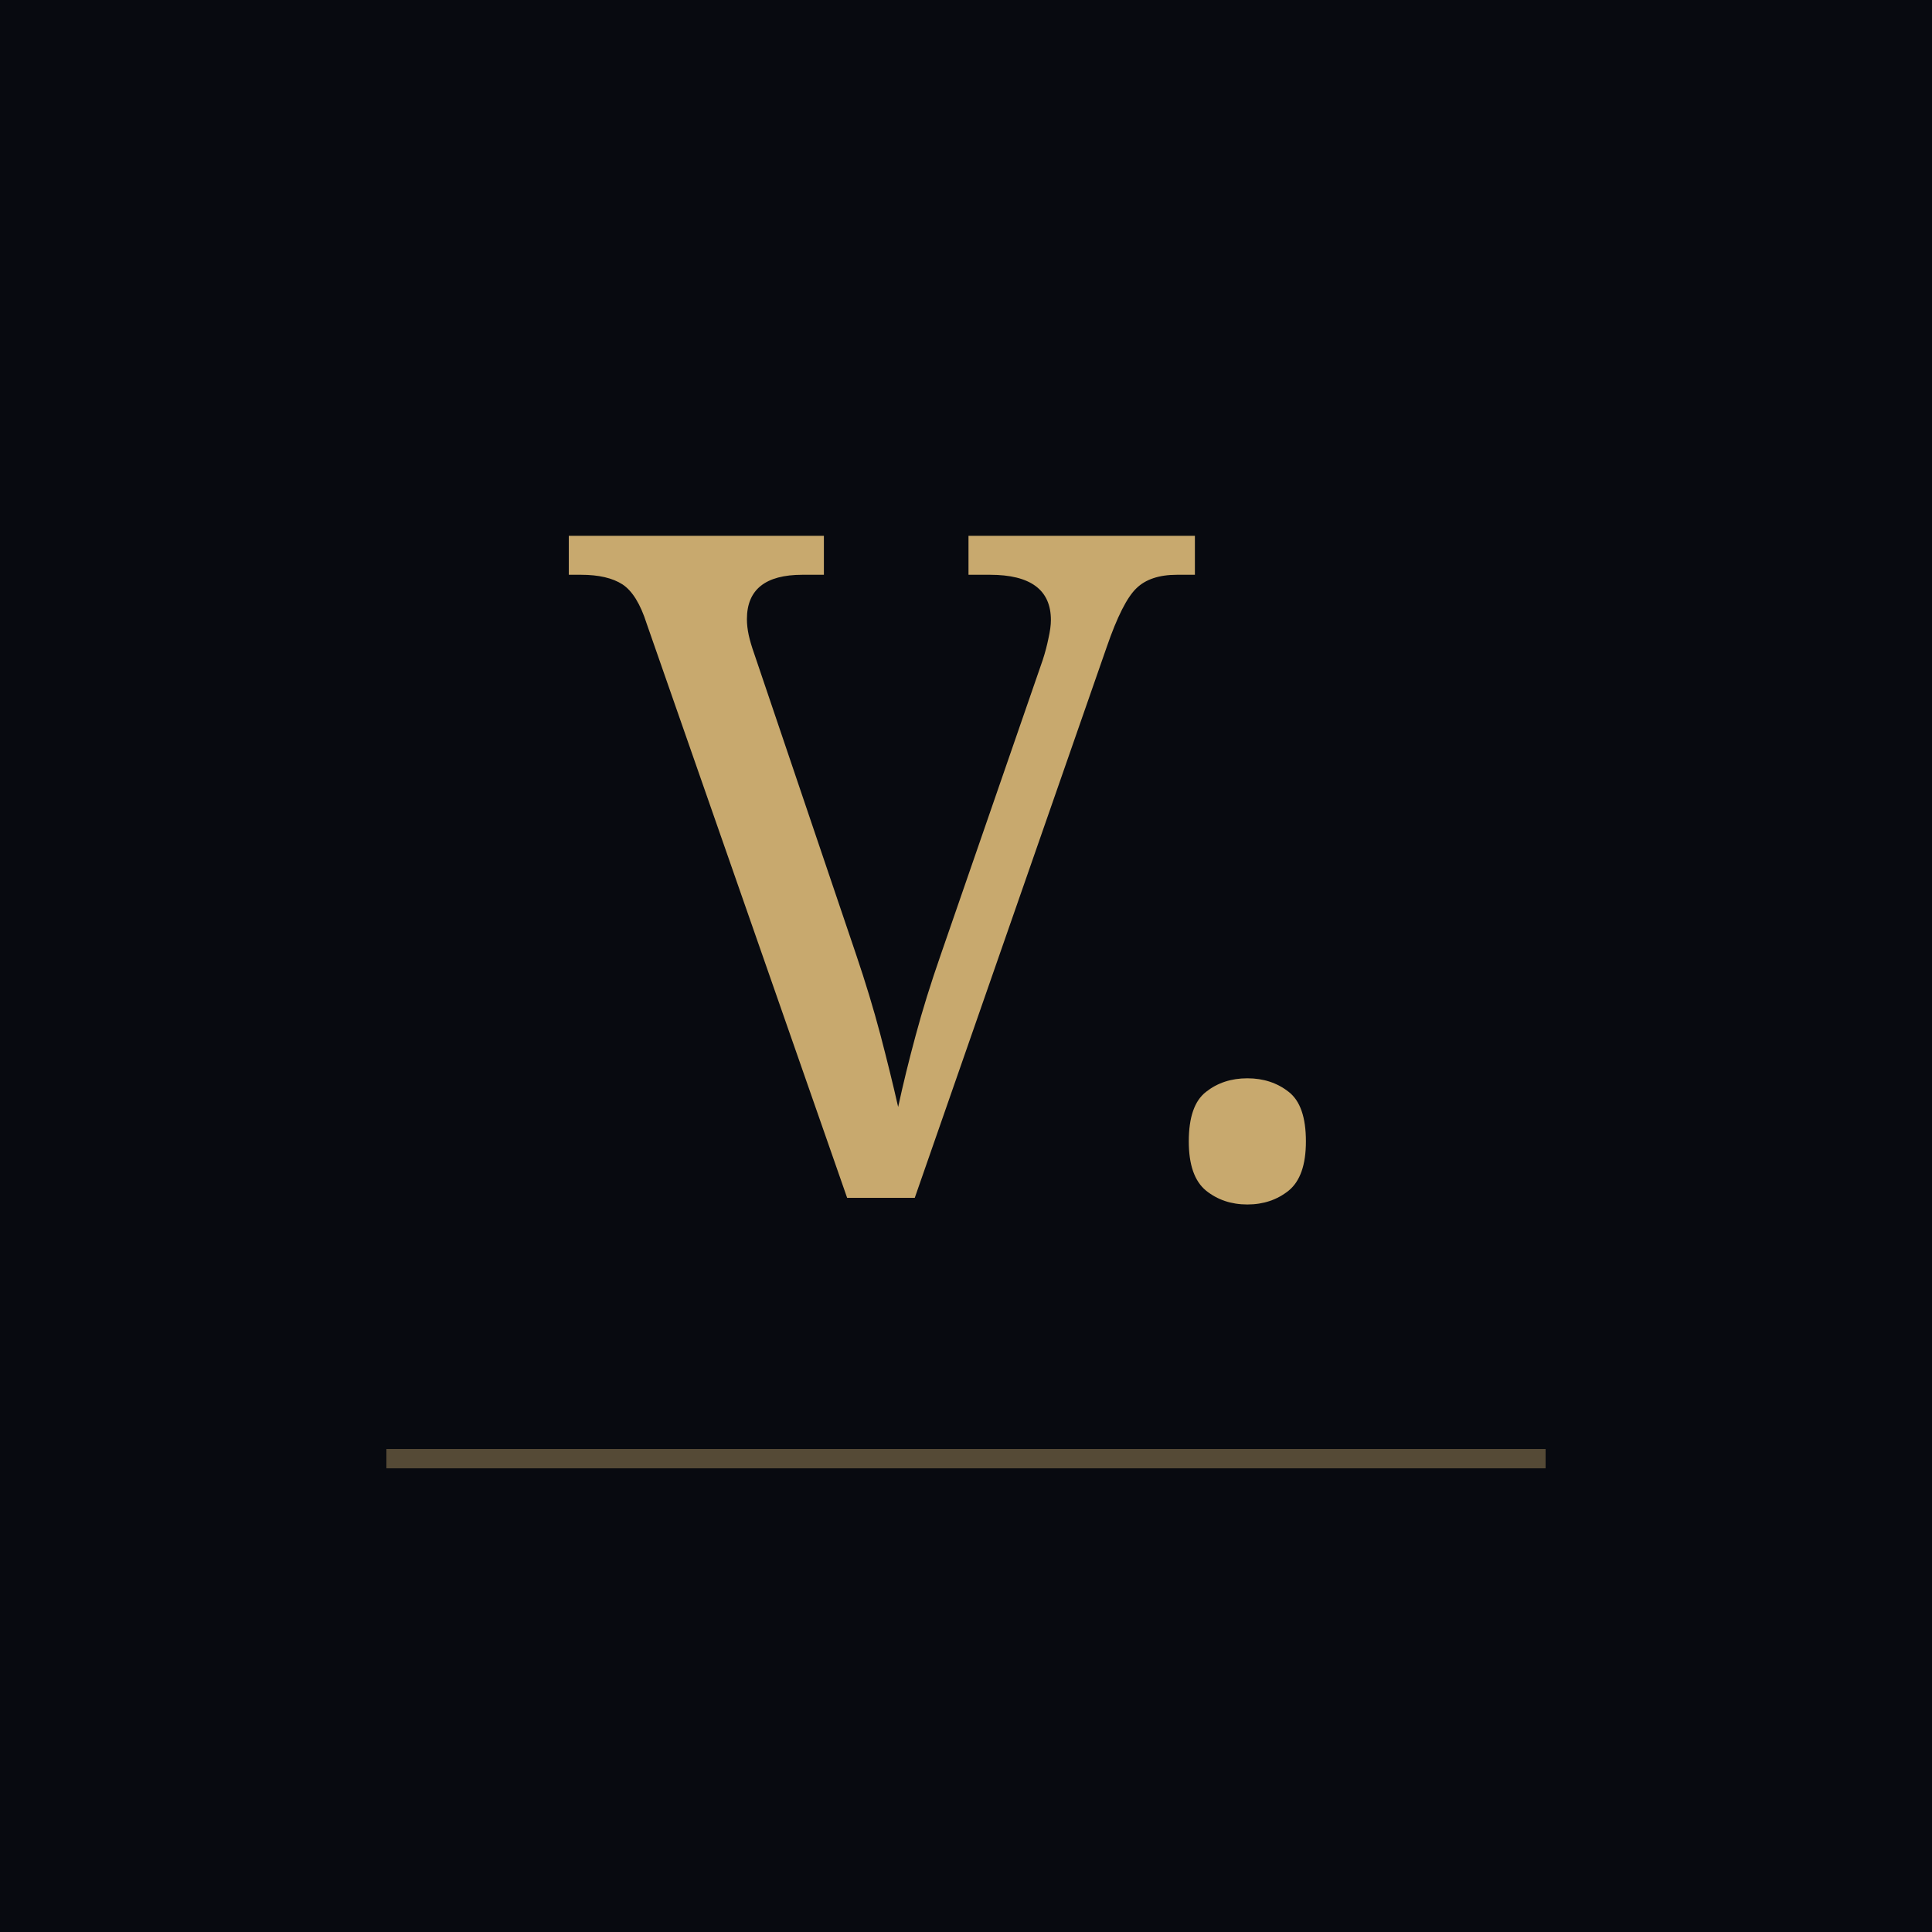
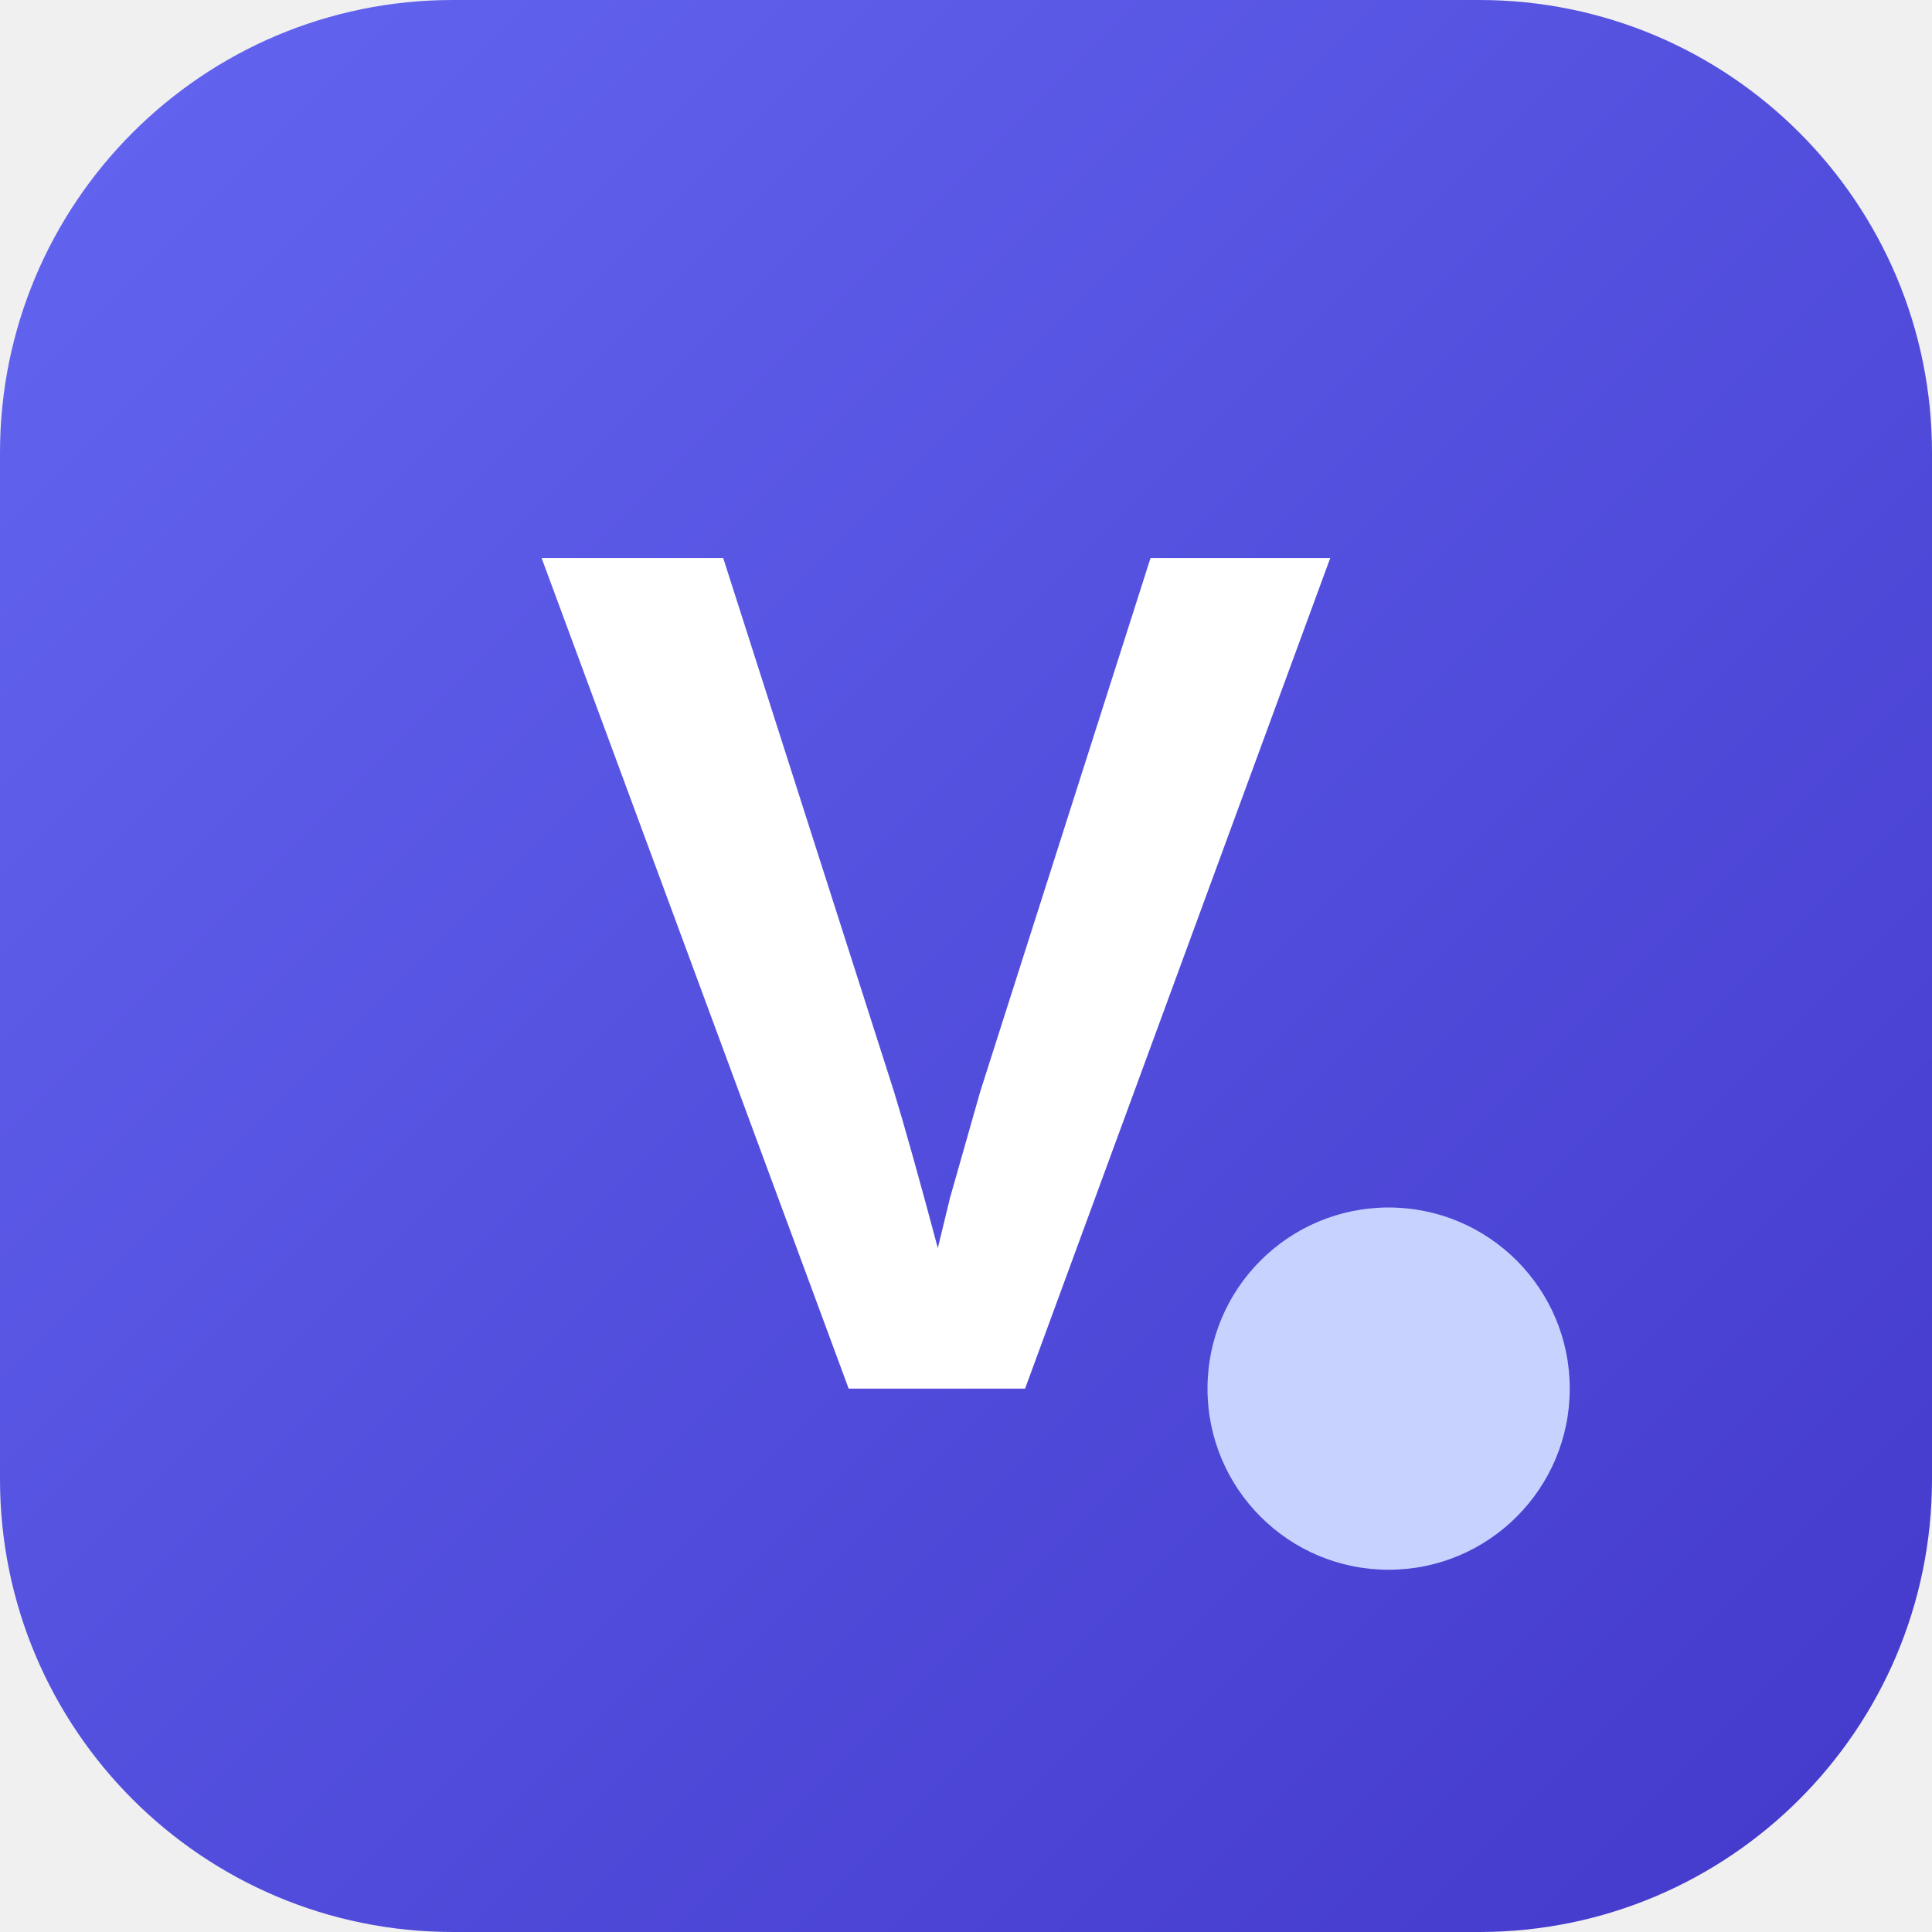
- <svg xmlns="http://www.w3.org/2000/svg" viewBox="0 0 100 100">
-   <rect width="100" height="100" fill="#080A10" />
-   <text x="50" y="62" font-family="Georgia, serif" font-size="48" font-weight="300" fill="#C8A96E" text-anchor="middle" letter-spacing="2">V.</text>
-   <rect x="20" y="75" width="60" height="1" fill="#C8A96E" opacity="0.4" />
+ <svg xmlns="http://www.w3.org/2000/svg" viewBox="0 0 64 64">
+   <defs>
+     <linearGradient id="vg" x1="0" y1="0" x2="1" y2="1">
+       <stop offset="0" stop-color="#6366F1" />
+       <stop offset="1" stop-color="#4338CA" />
+     </linearGradient>
+   </defs>
+   <rect width="64" height="64" rx="15" fill="url(#vg)" />
+   <text x="31" y="46" font-family="Arial, sans-serif" font-size="40" font-weight="700" fill="#FFFFFF" text-anchor="middle">V</text>
+   <circle cx="46" cy="46" r="6" fill="#C7D2FE" />
</svg>
